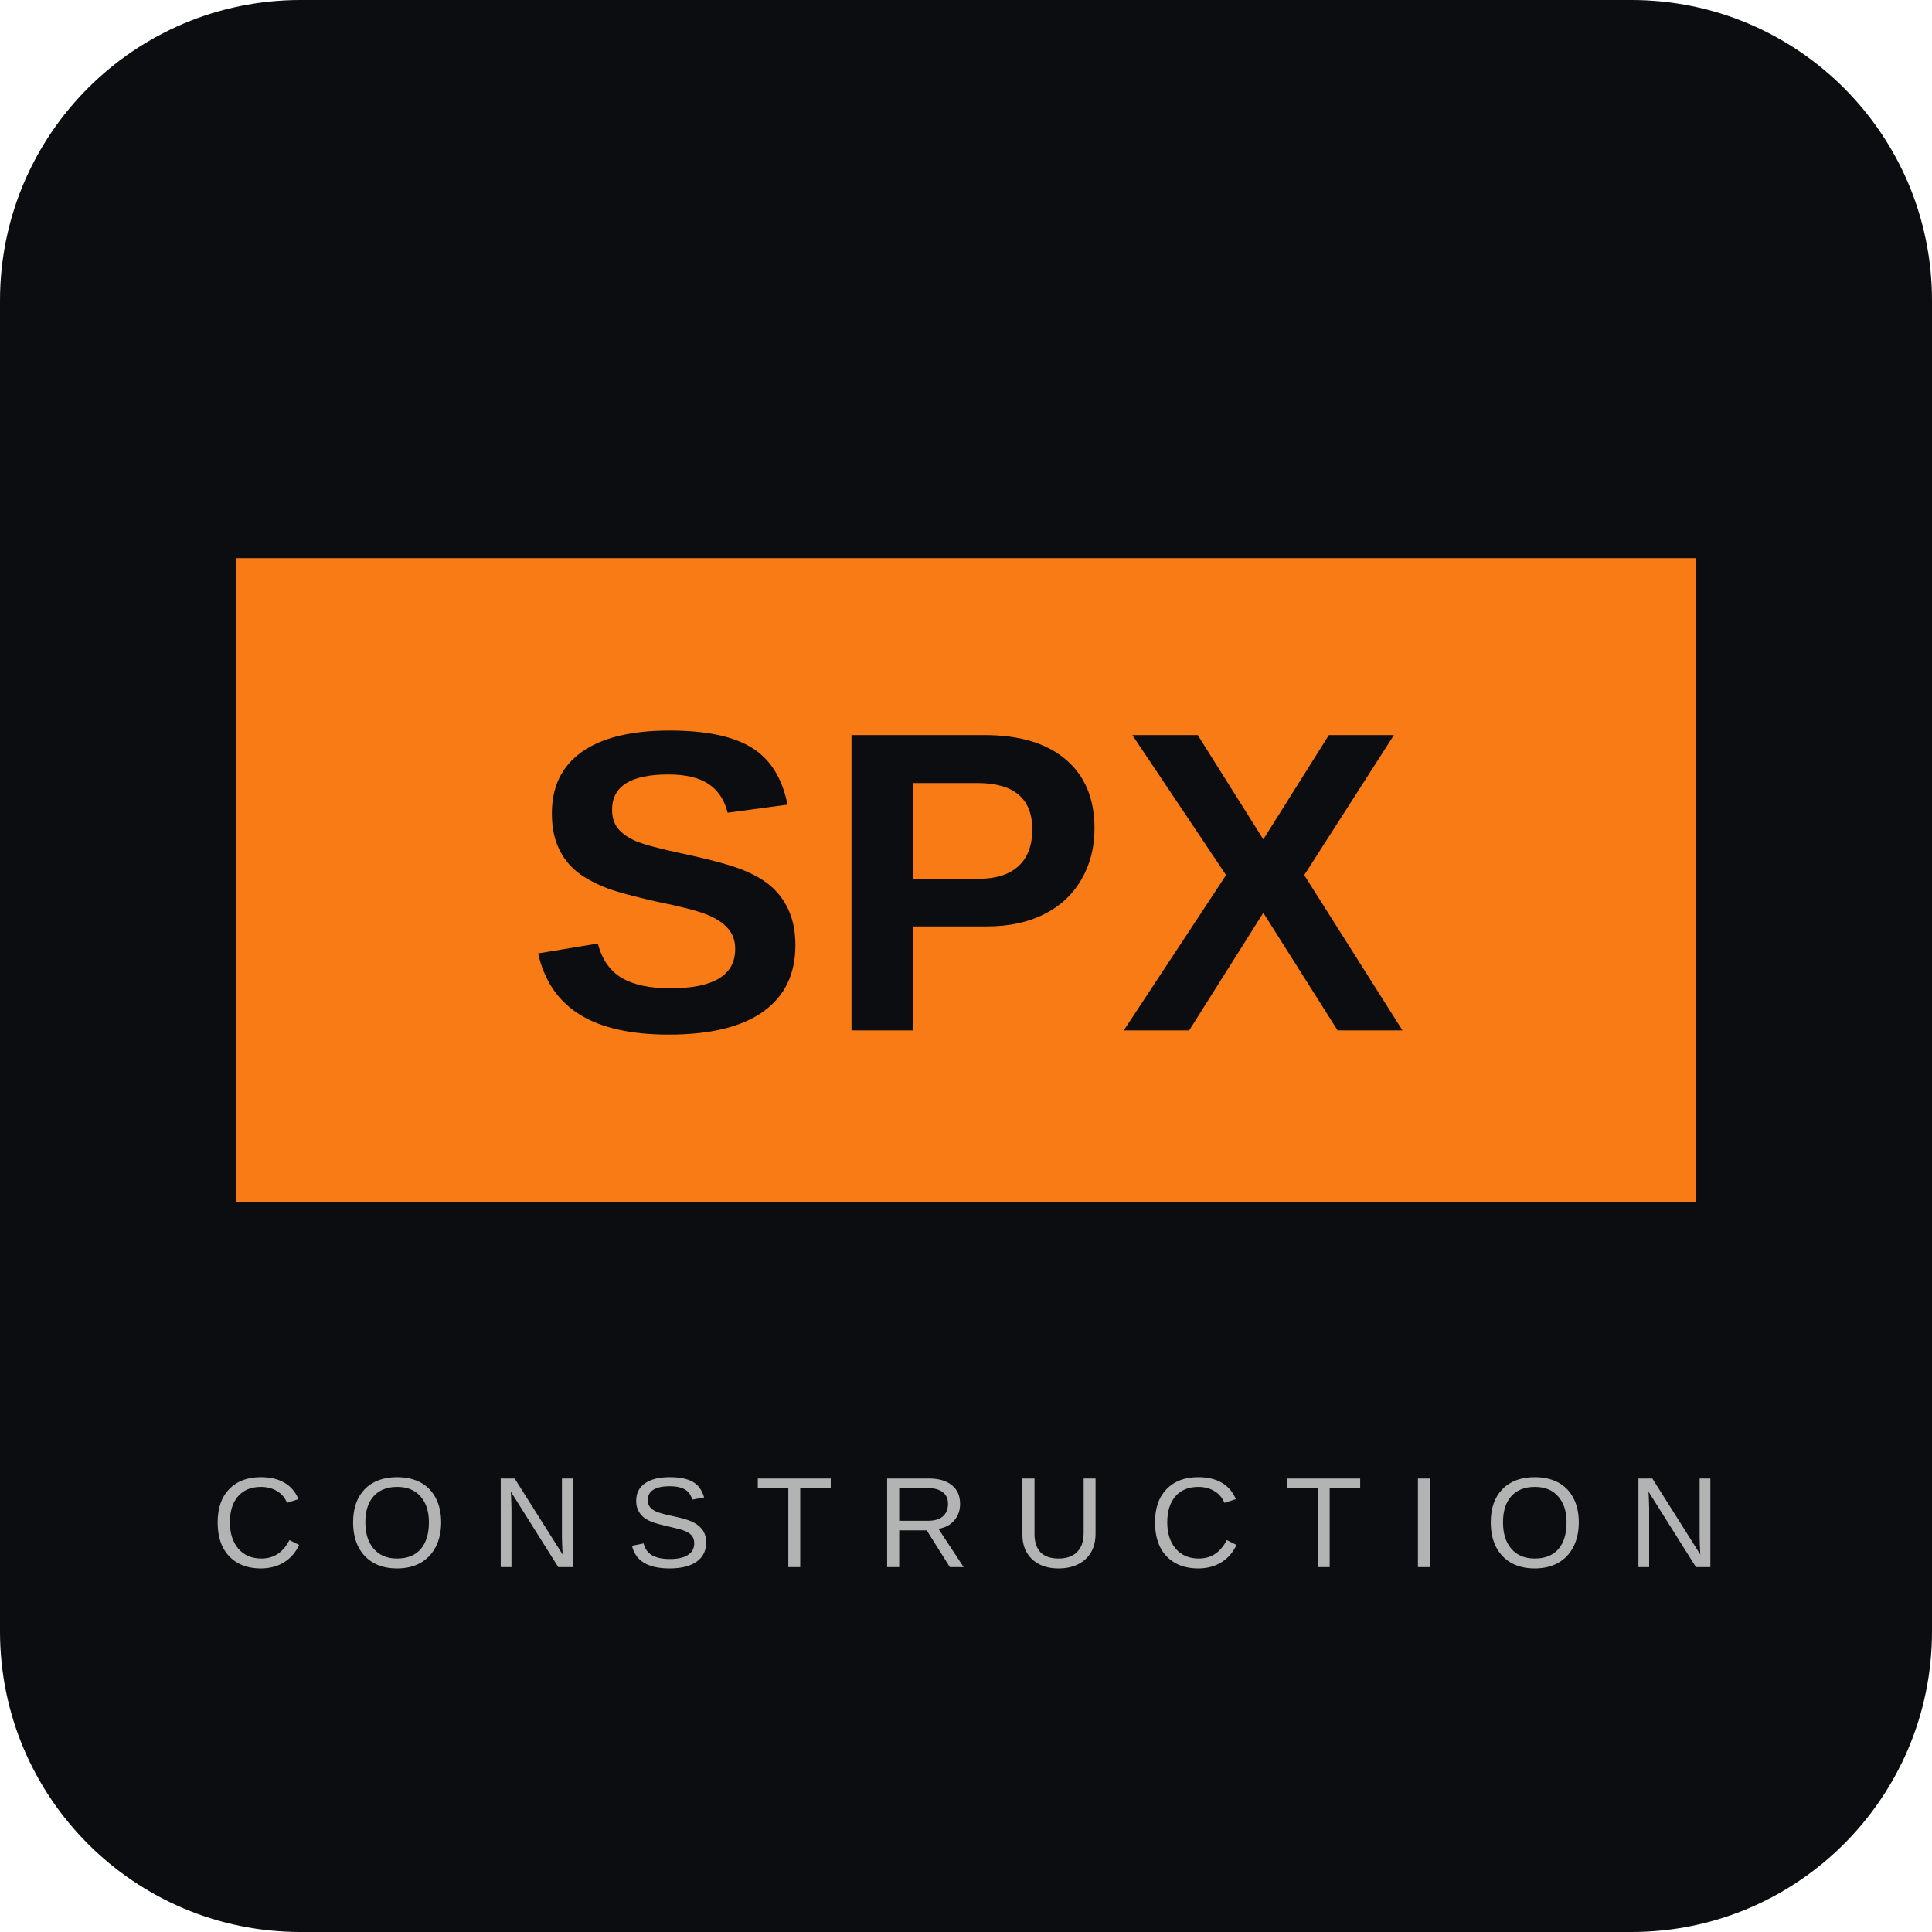
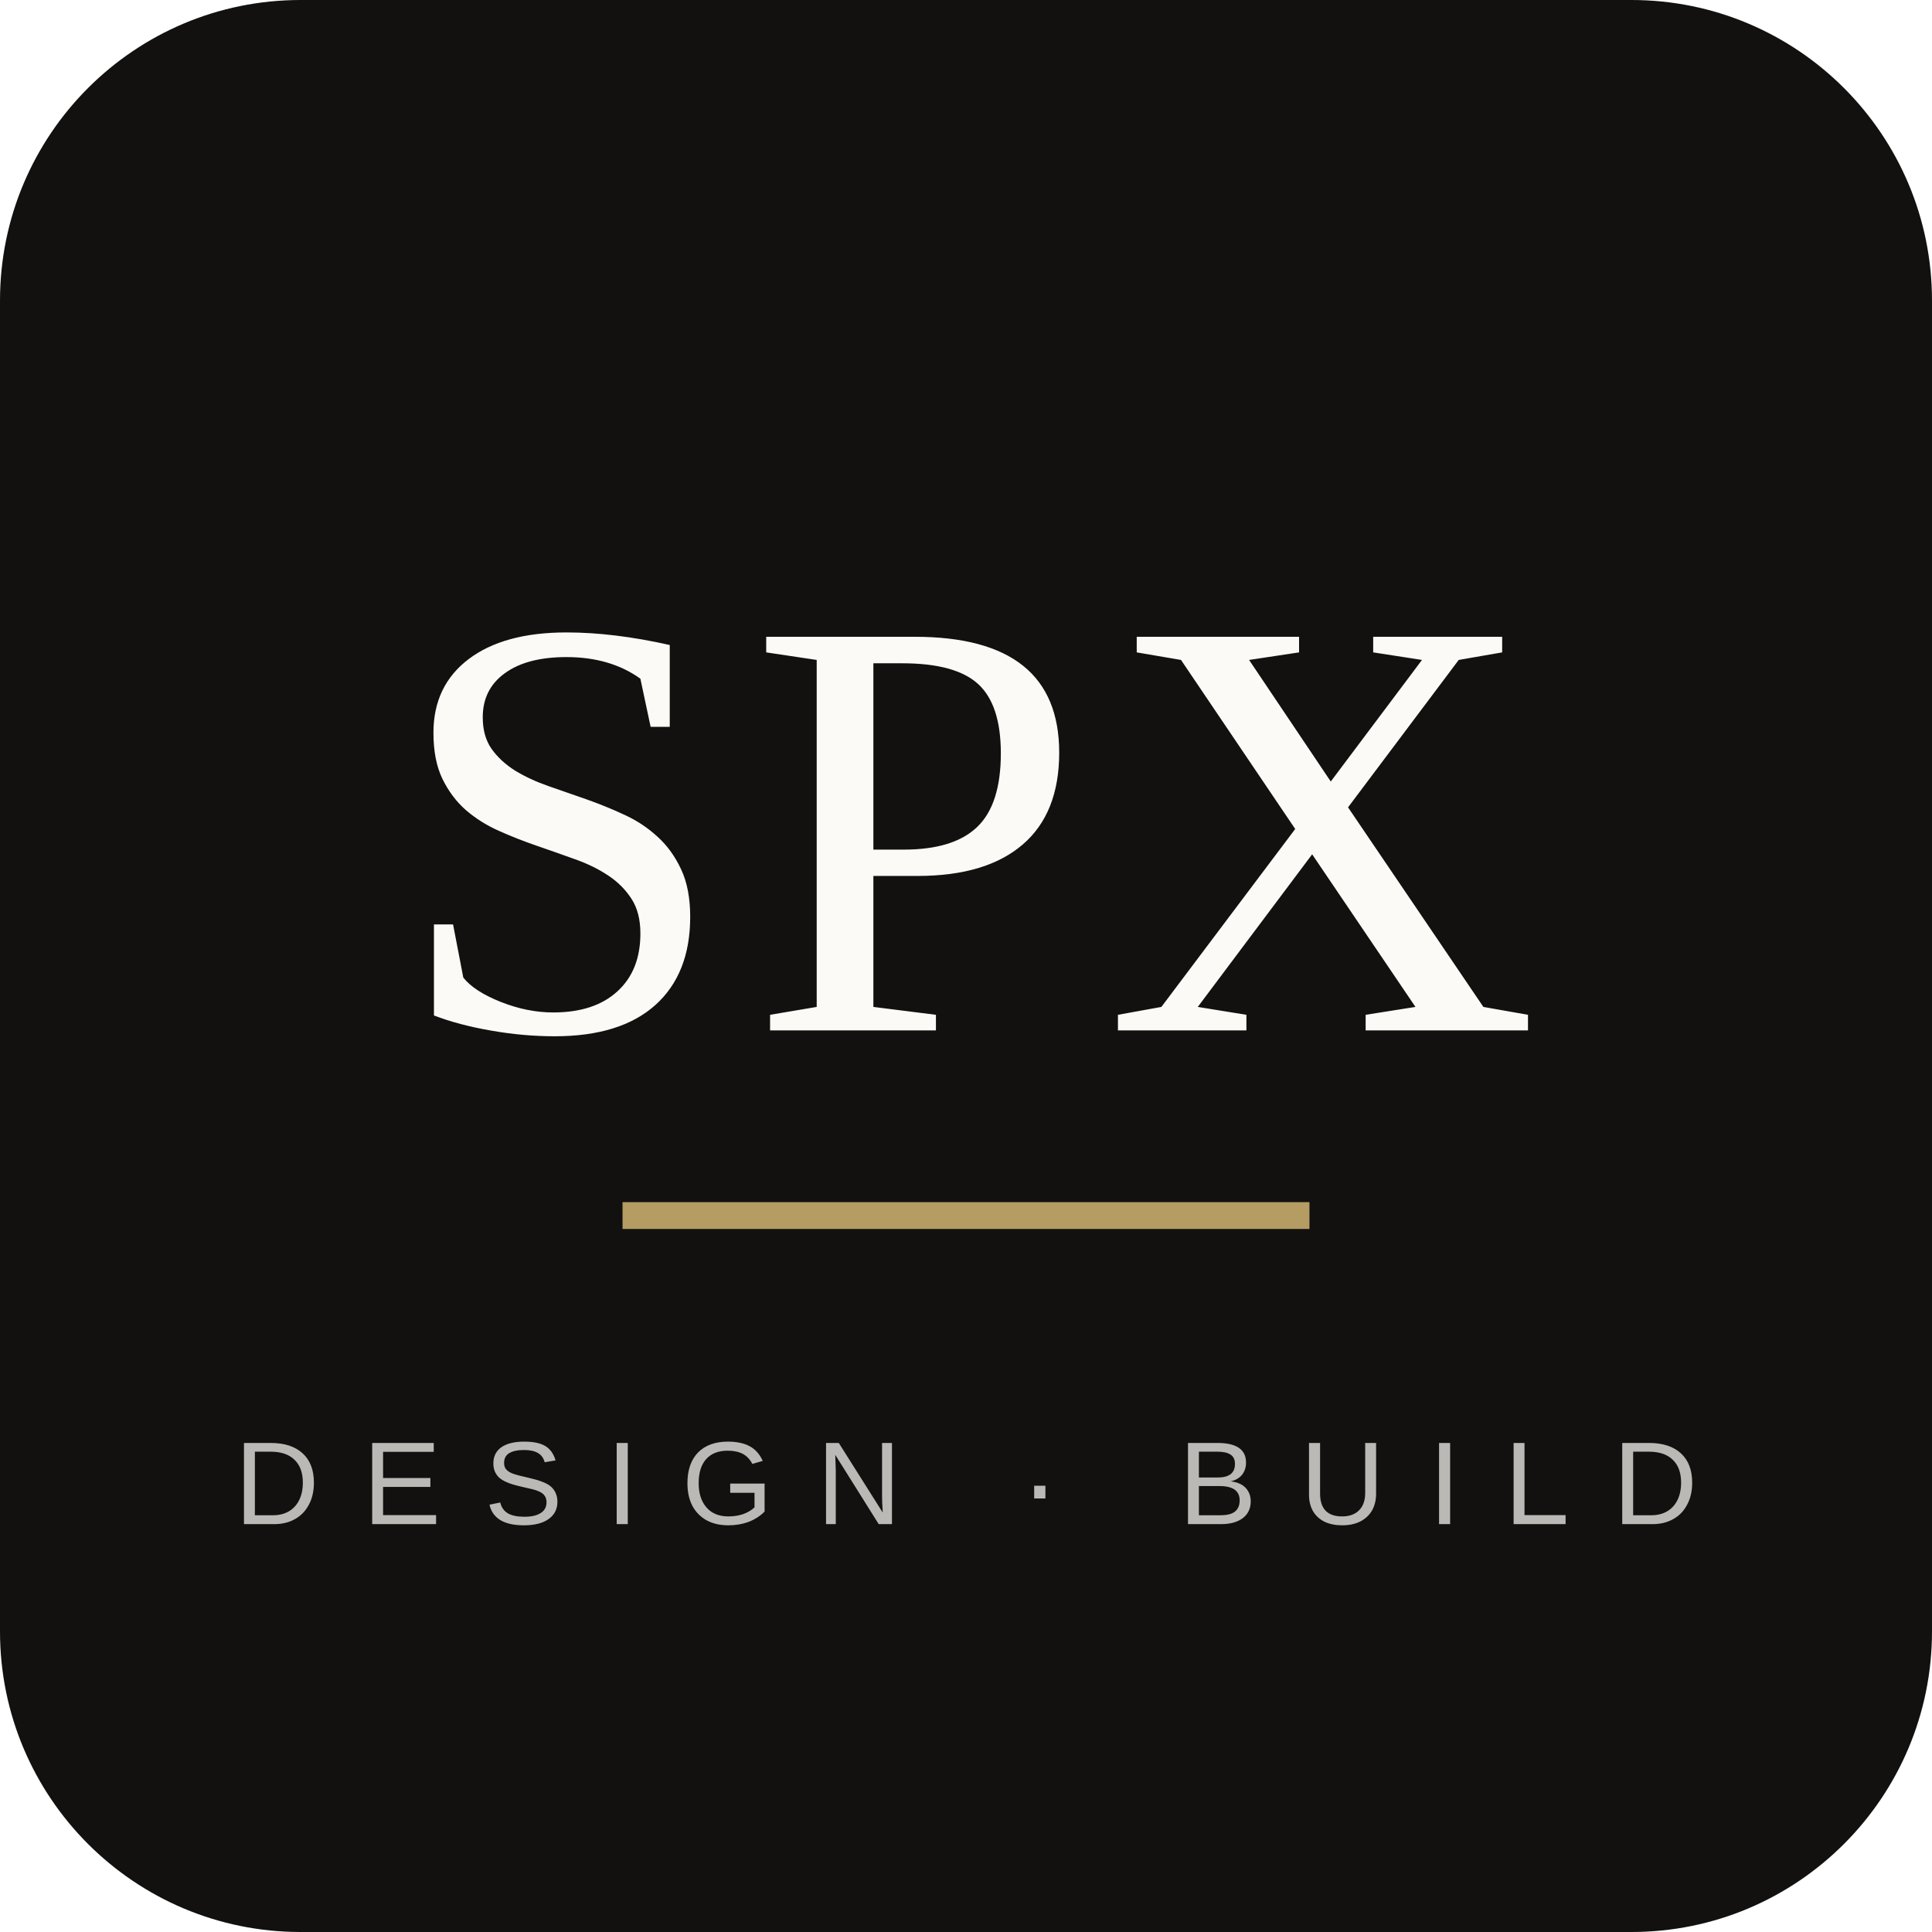
<svg xmlns="http://www.w3.org/2000/svg" viewBox="0 0 180 180">
-   <rect width="180" height="180" rx="28" fill="#0c0d10" />
-   <rect x="22" y="52" width="136" height="60" fill="#f97b16" />
-   <text x="90" y="96" text-anchor="middle" font-family="Arial, 'Archivo', sans-serif" font-size="40" font-weight="900" fill="#0c0d10" letter-spacing="1">SPX</text>
-   <text x="90" y="146" text-anchor="middle" font-family="Arial, sans-serif" font-size="12" letter-spacing="4" fill="#fafaf8" opacity="0.7">CONSTRUCTION</text>
+   <rect width="180" height="180" rx="28" fill="#121110" />
+   <text x="90" y="96" text-anchor="middle" font-family="Georgia, 'Times New Roman', serif" font-size="56" font-weight="400" fill="#fbfaf7" letter-spacing="2" textLength="116" lengthAdjust="spacingAndGlyphs">SPX</text>
+   <rect x="58" y="112" width="64" height="2.5" fill="#b49c63" />
+   <text x="90" y="142" text-anchor="middle" font-family="Arial, sans-serif" font-size="11" letter-spacing="4" fill="#fbfaf7" opacity="0.72" textLength="116" lengthAdjust="spacingAndGlyphs">DESIGN · BUILD</text>
</svg>
